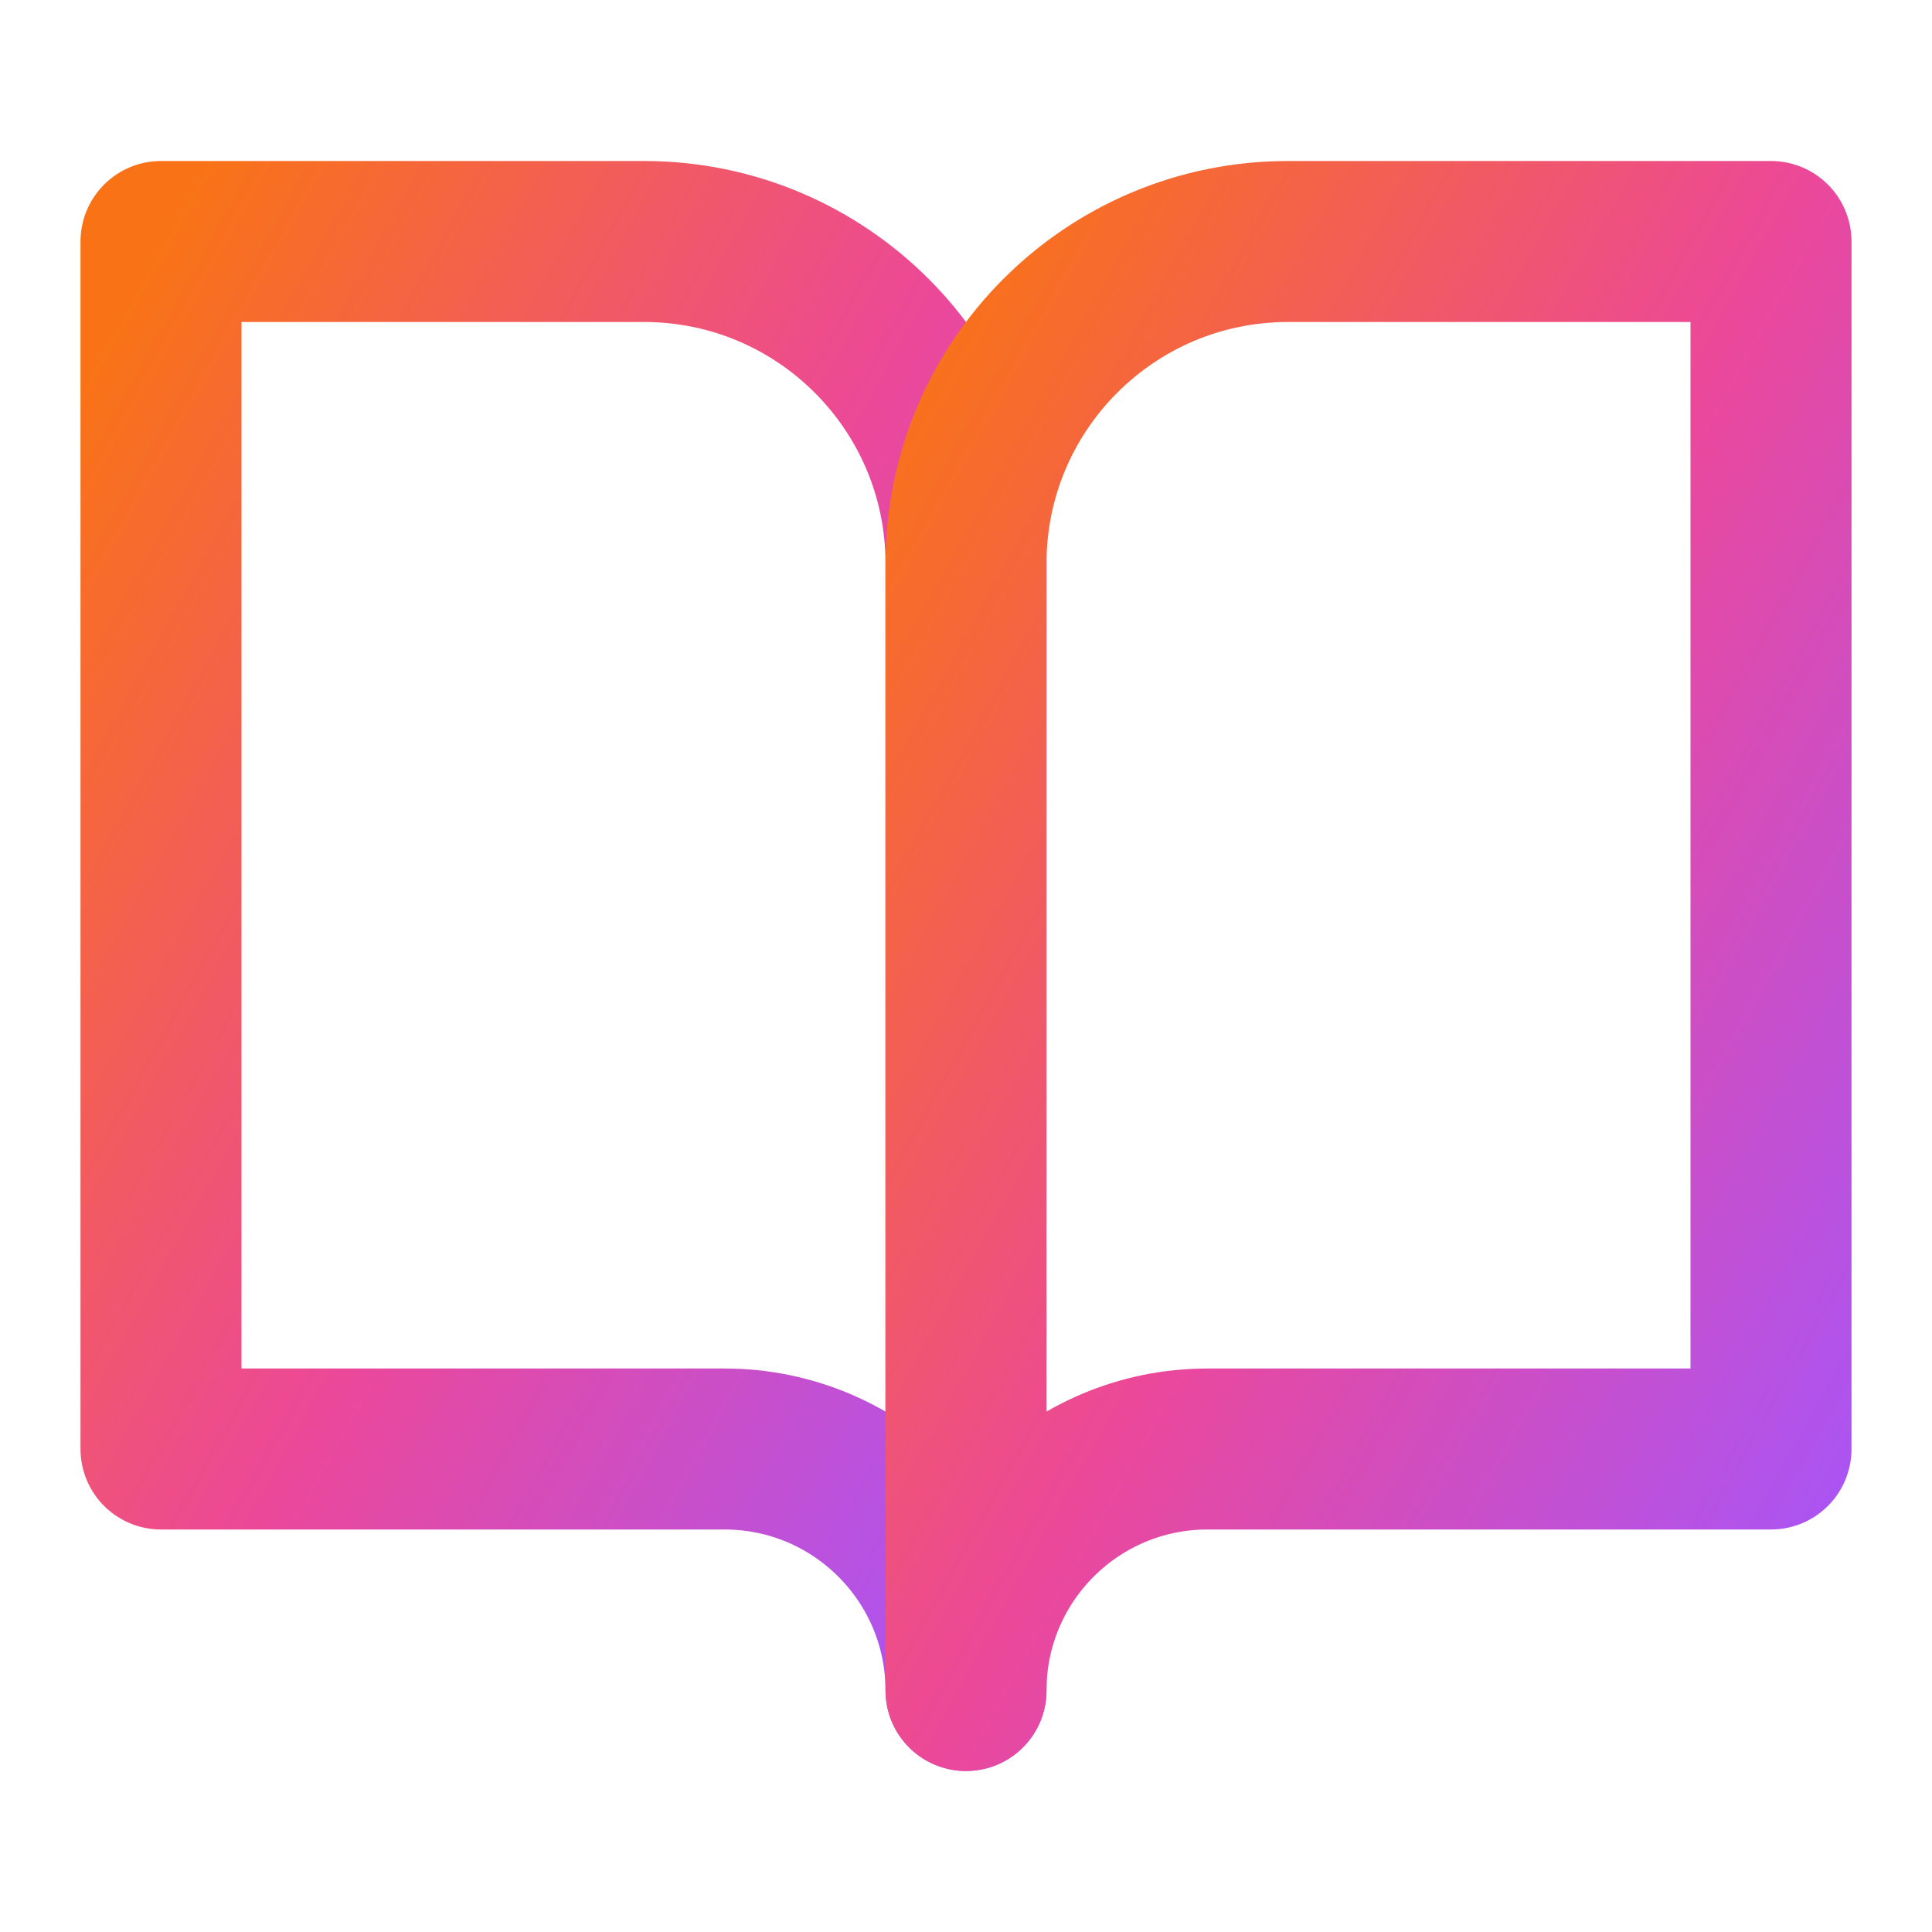
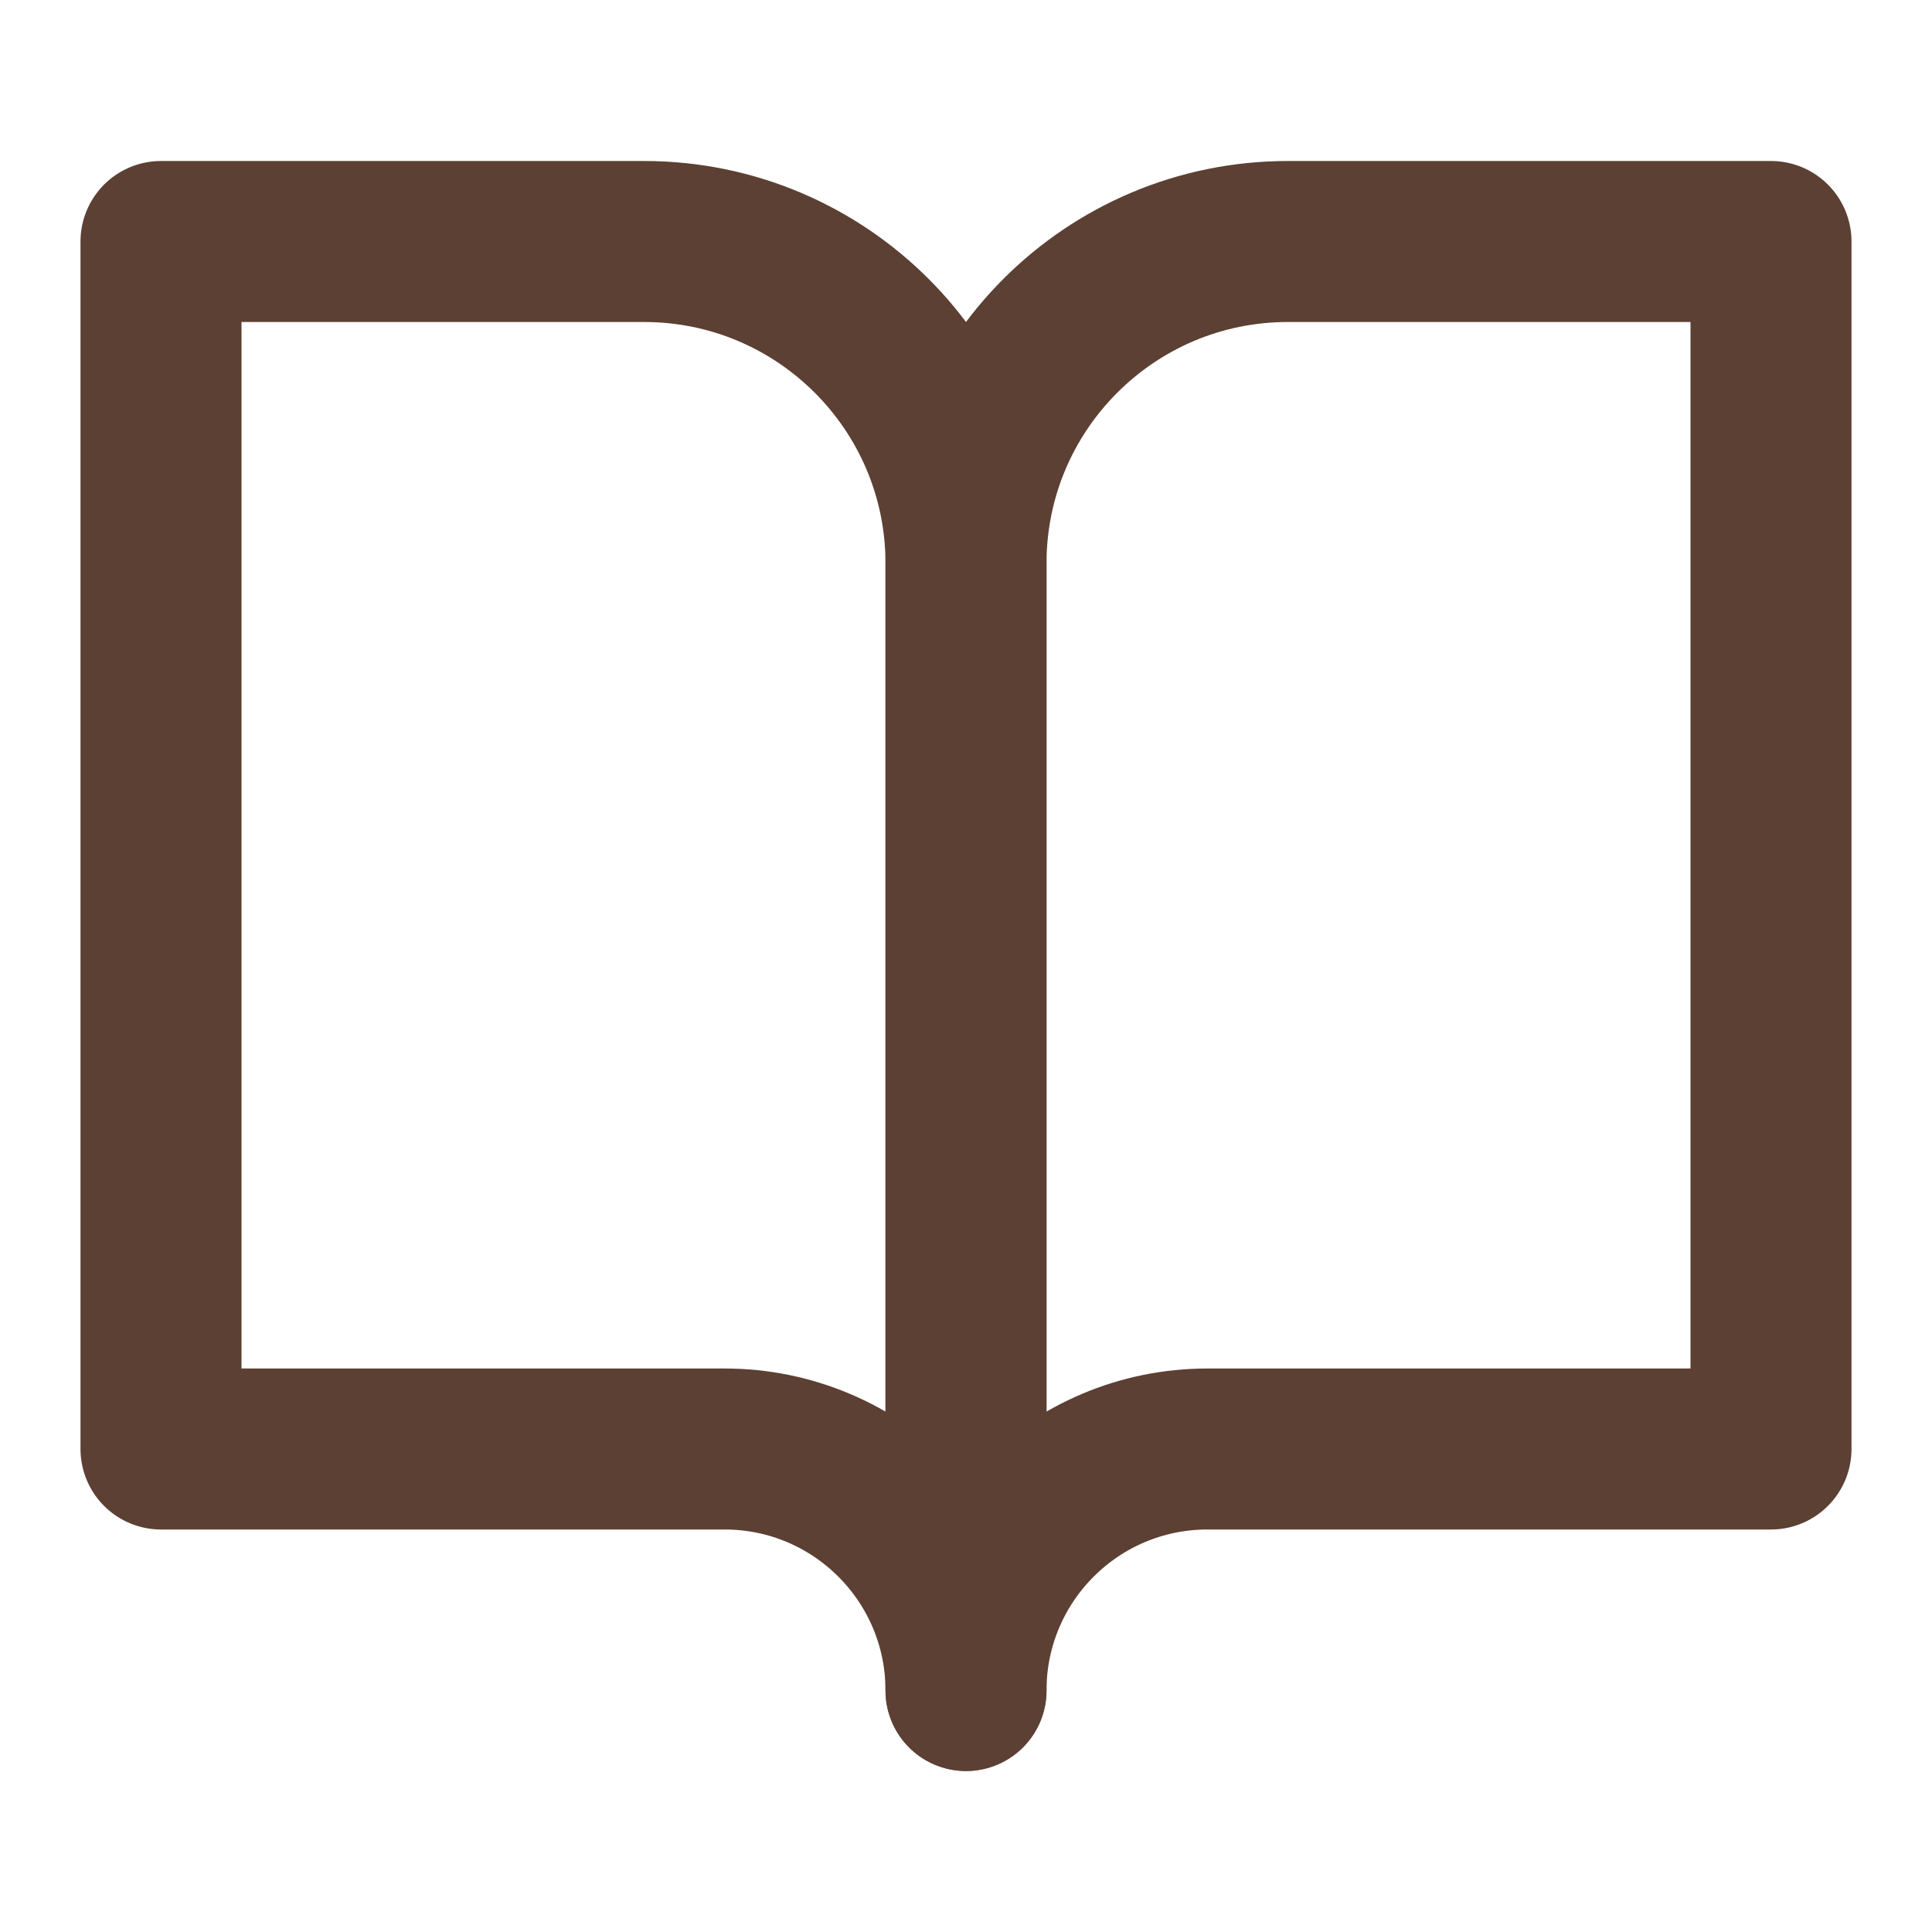
- <svg xmlns="http://www.w3.org/2000/svg" width="32" height="32" viewBox="0 0 24 24" fill="none" stroke="url(#gradient)" stroke-width="2" stroke-linecap="round" stroke-linejoin="round">
-   <defs>
-     <linearGradient id="gradient" x1="0%" y1="0%" x2="100%" y2="100%">
-       <stop offset="0%" style="stop-color:#f97316" />
-       <stop offset="50%" style="stop-color:#ec4899" />
-       <stop offset="100%" style="stop-color:#a855f7" />
-     </linearGradient>
-   </defs>
+ <svg xmlns="http://www.w3.org/2000/svg" width="32" height="32" viewBox="0 0 24 24" fill="none" stroke="#5c4033" stroke-width="2" stroke-linecap="round" stroke-linejoin="round">
  <path d="M2 3h6a4 4 0 0 1 4 4v14a3 3 0 0 0-3-3H2z" />
  <path d="M22 3h-6a4 4 0 0 0-4 4v14a3 3 0 0 1 3-3h7z" />
</svg>
